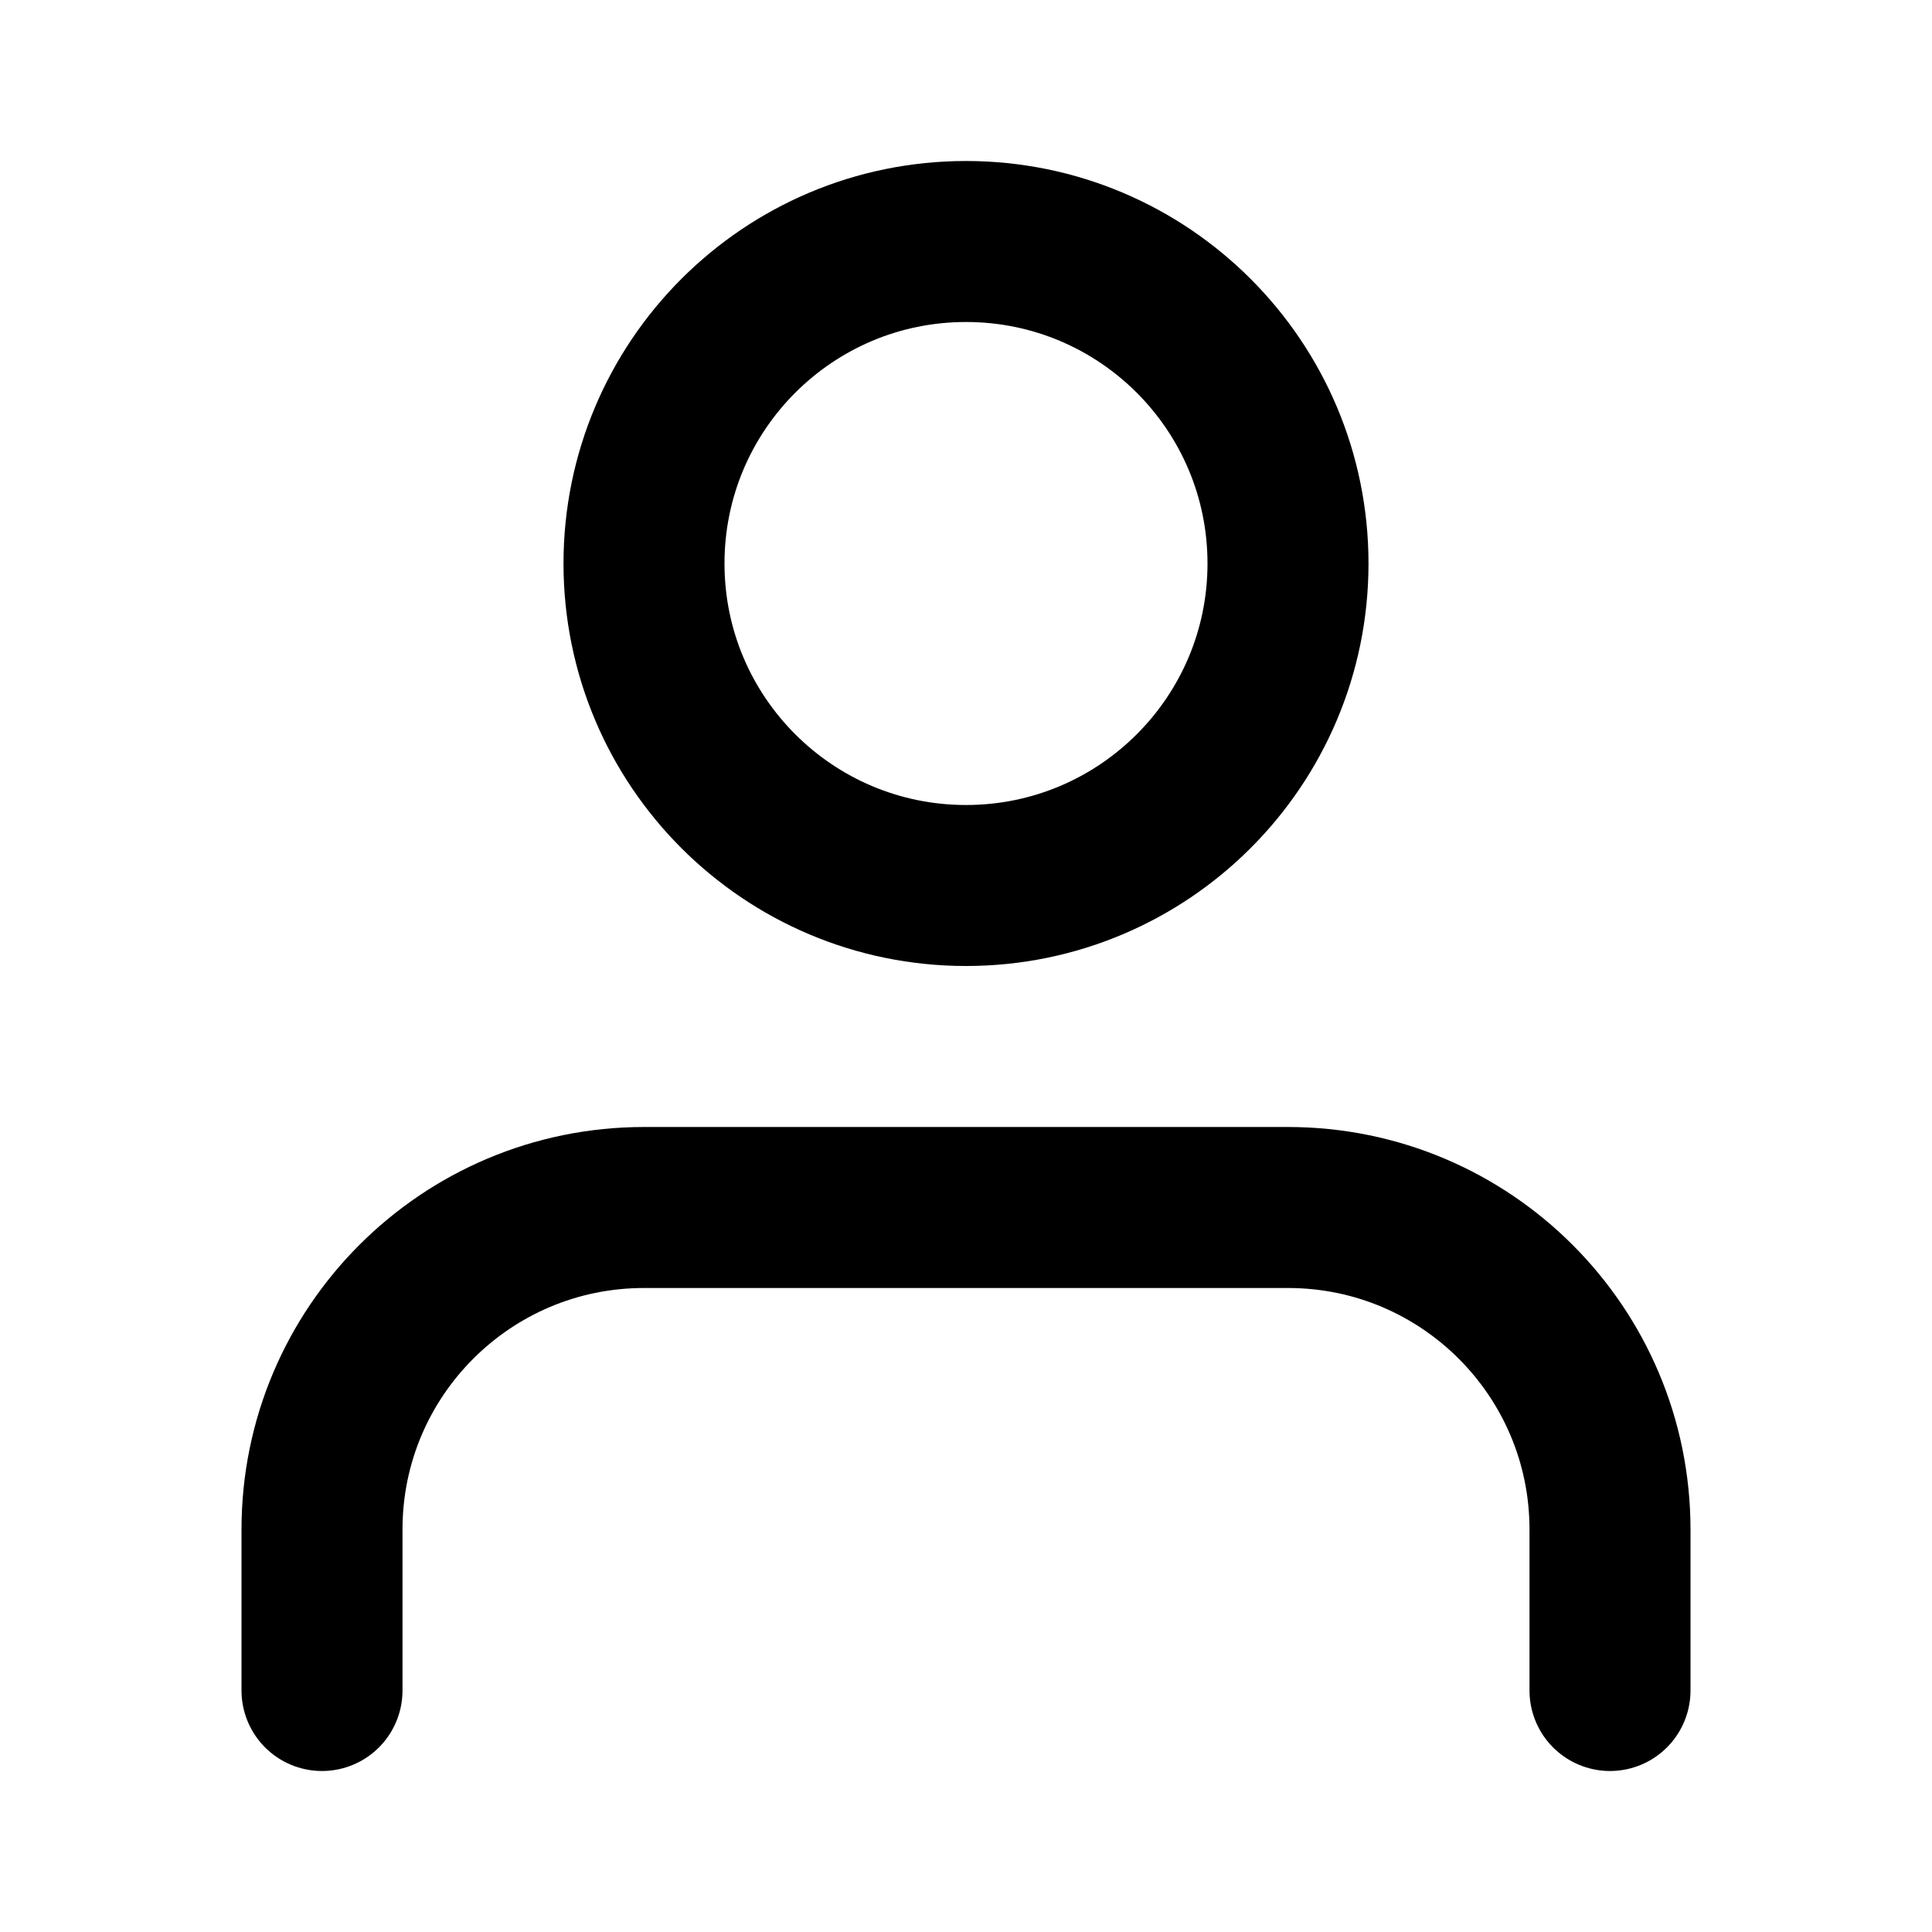
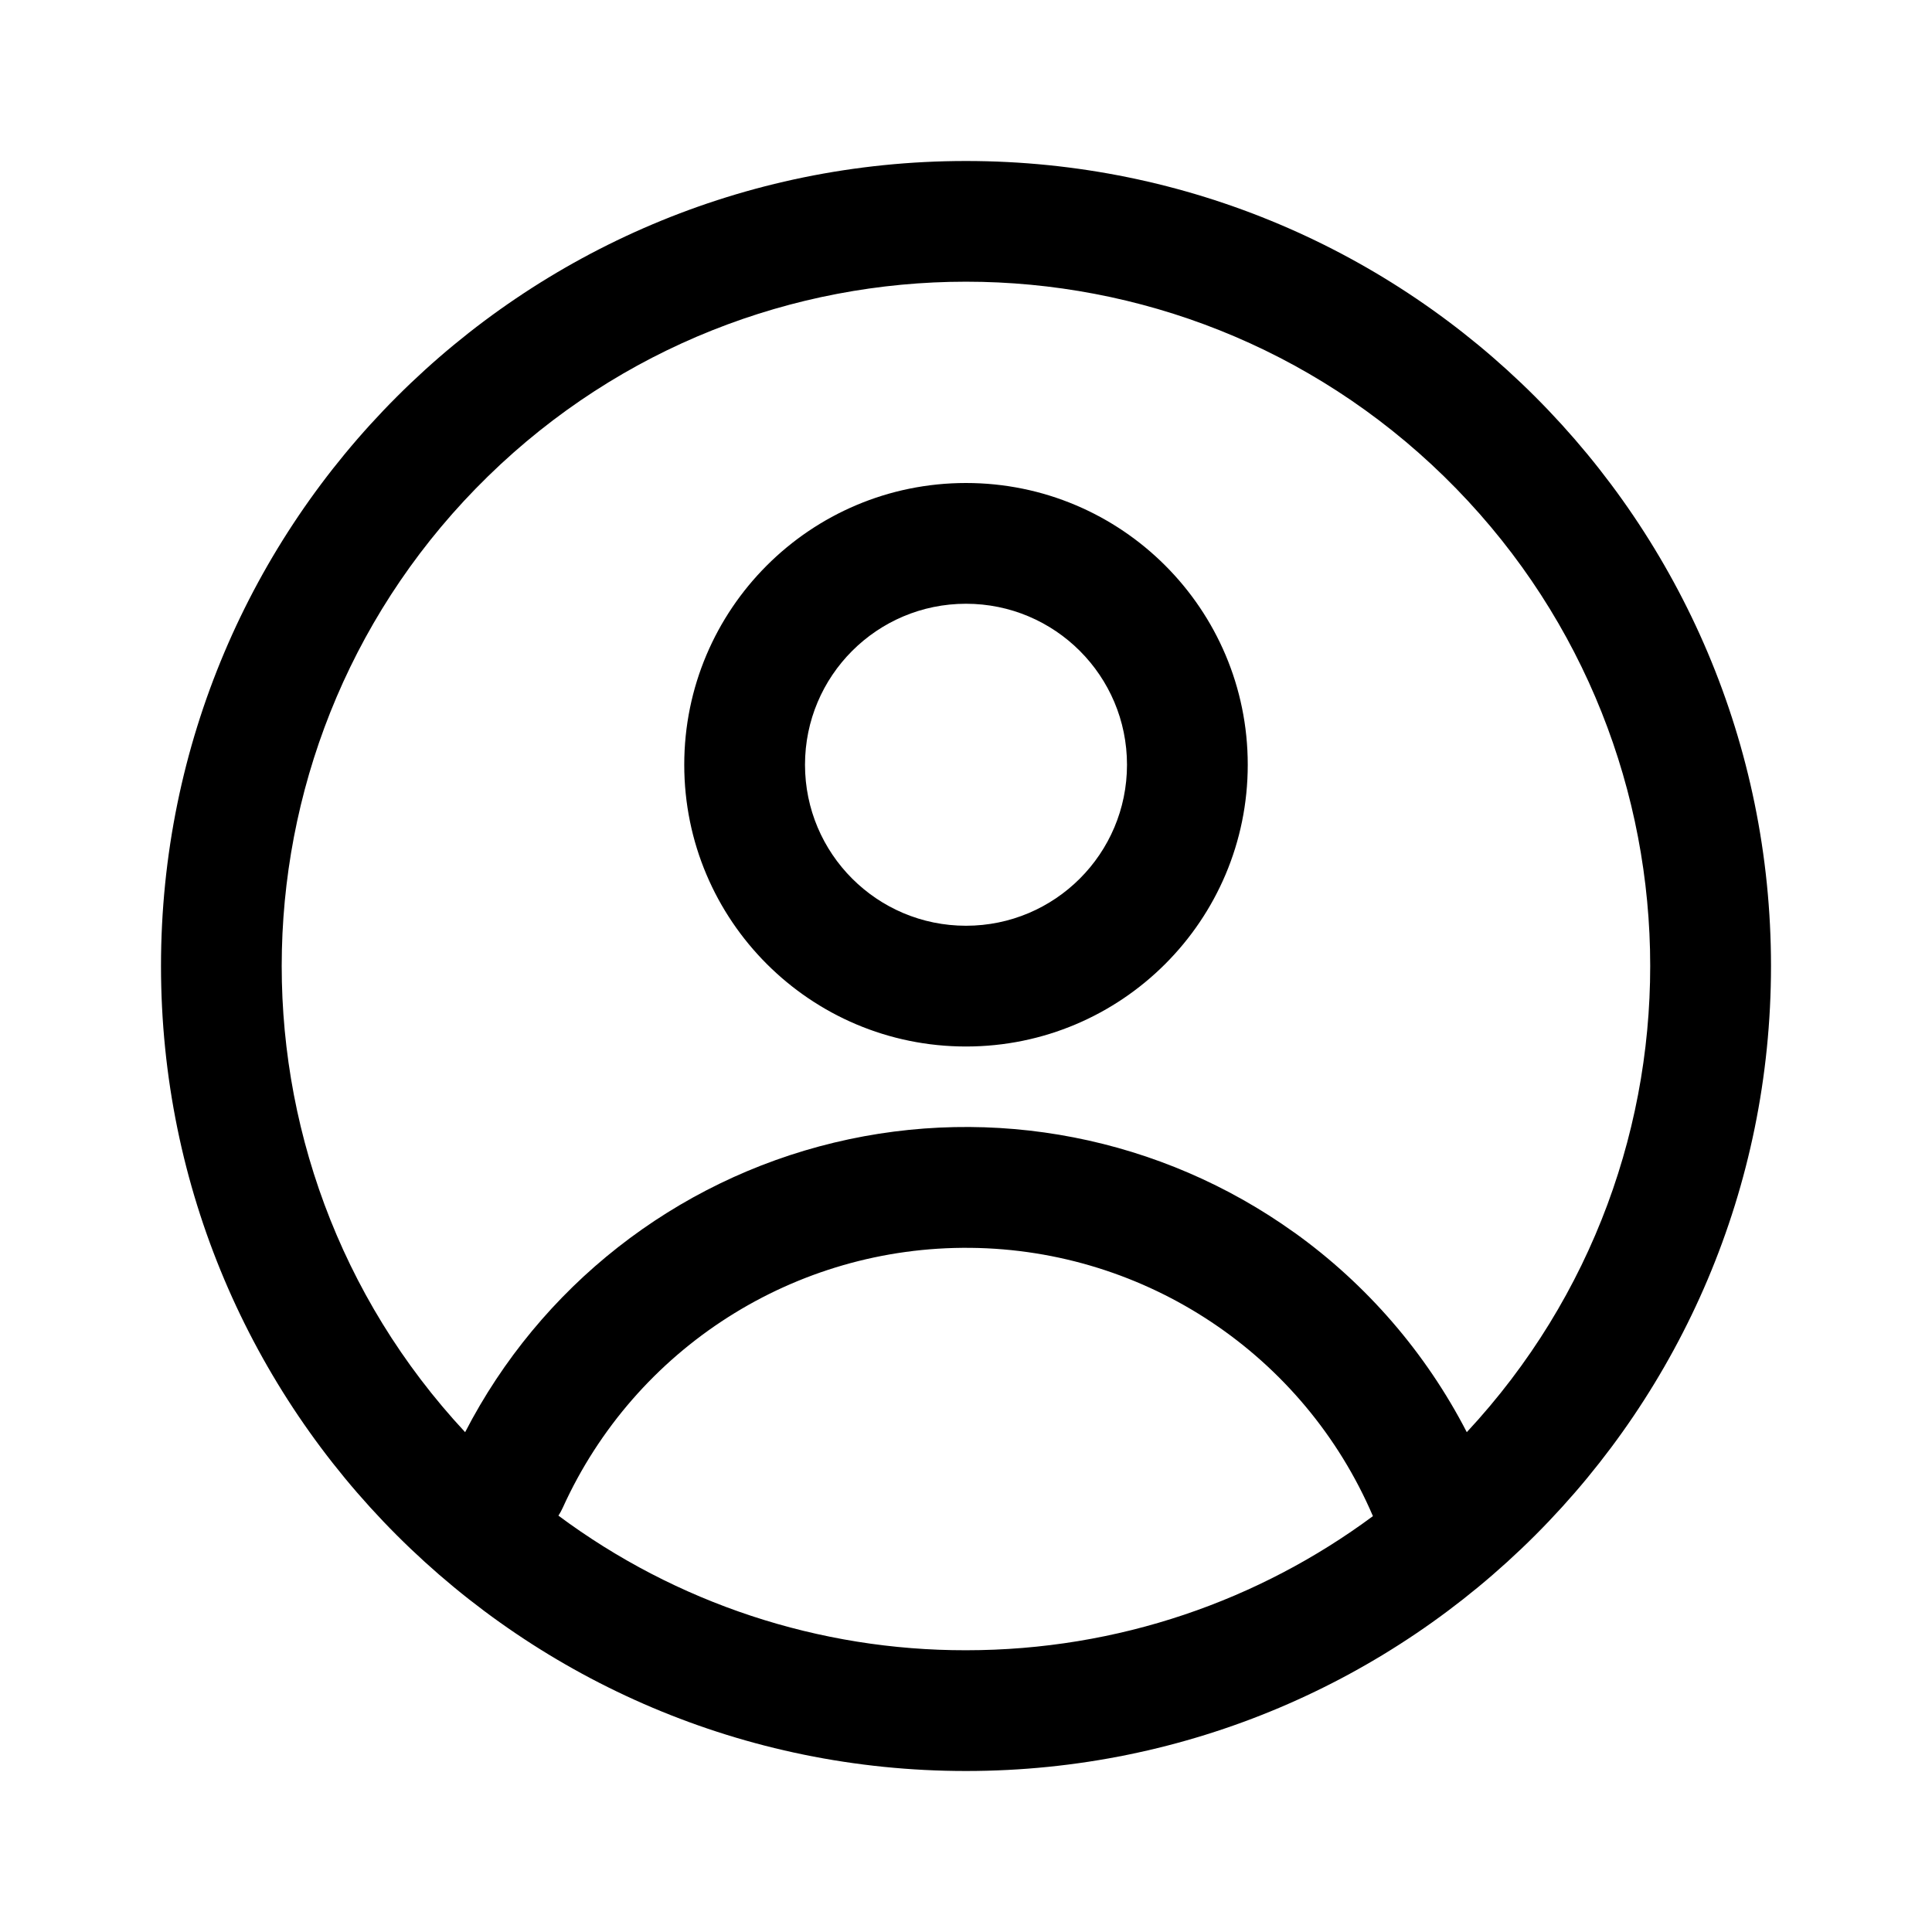
- <svg xmlns="http://www.w3.org/2000/svg" width="24" height="24" viewBox="0 0 24 24" fill="none" stroke="currentColor" stroke-width="2" stroke-linecap="round" stroke-linejoin="round" class="feather feather-user">
-   <path d="M20 21v-2a4 4 0 0 0-4-4H8a4 4 0 0 0-4 4v2" />
-   <circle cx="12" cy="7" r="4" />
+ <svg xmlns="http://www.w3.org/2000/svg" fill="currentColor" height="24" viewBox="0 0 24 24" width="24" focusable="false" aria-hidden="true" style="pointer-events: none; display: inherit; width: 100%; height: 100%;">
+   <path clip-rule="evenodd" d="M12 20.5c1.894 0 3.643-.62 5.055-1.666a5.5 5.5 0 00-10.064-.105.755.755 0 01-.054.099A8.462 8.462 0 0012 20.5Zm4.079-5.189a7 7 0 012.142 2.48 8.5 8.5 0 10-12.443 0 7 7 0 0110.3-2.48ZM12 22c5.523 0 10-4.477 10-10S17.523 2 12 2 2 6.477 2 12s4.477 10 10 10Zm2-12.5a2 2 0 11-4 0 2 2 0 014 0Zm1.5 0a3.5 3.5 0 11-7 0 3.5 3.5 0 017 0Z" fill-rule="evenodd" />
</svg>
